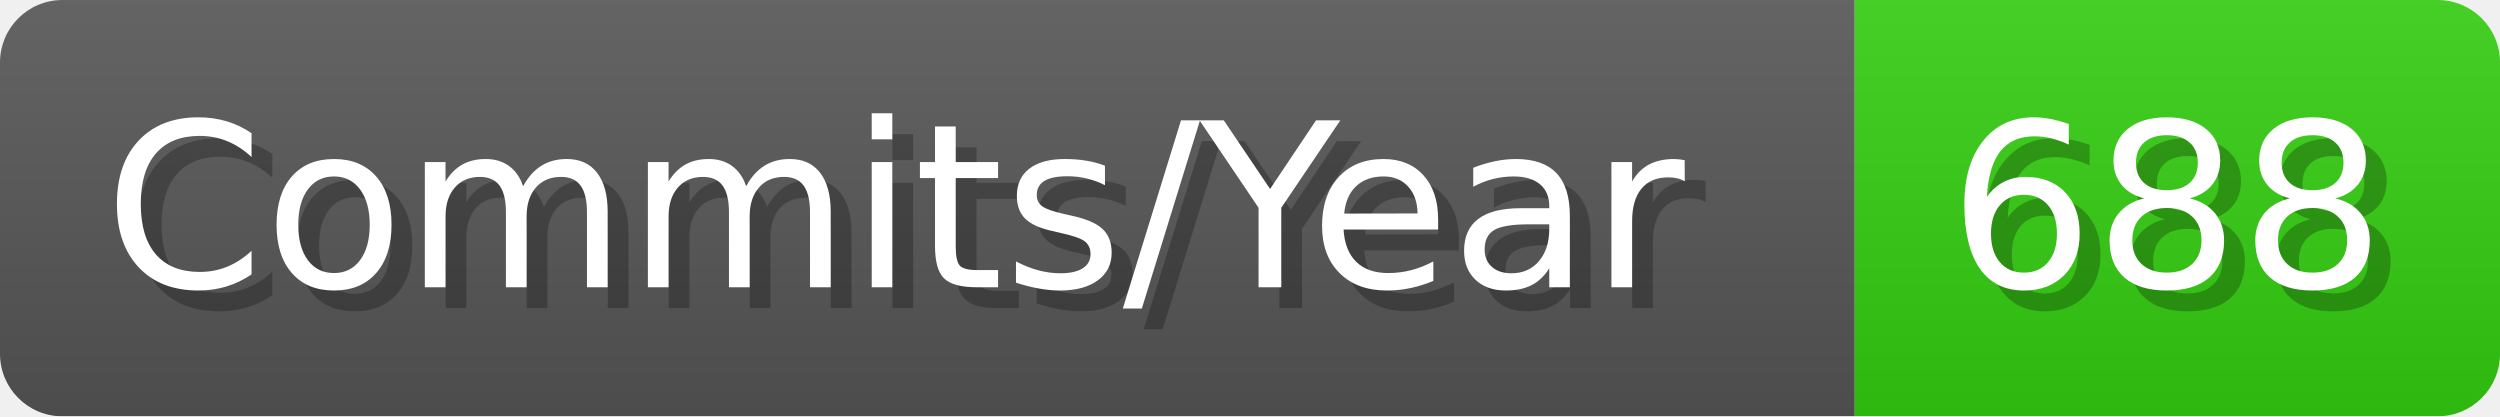
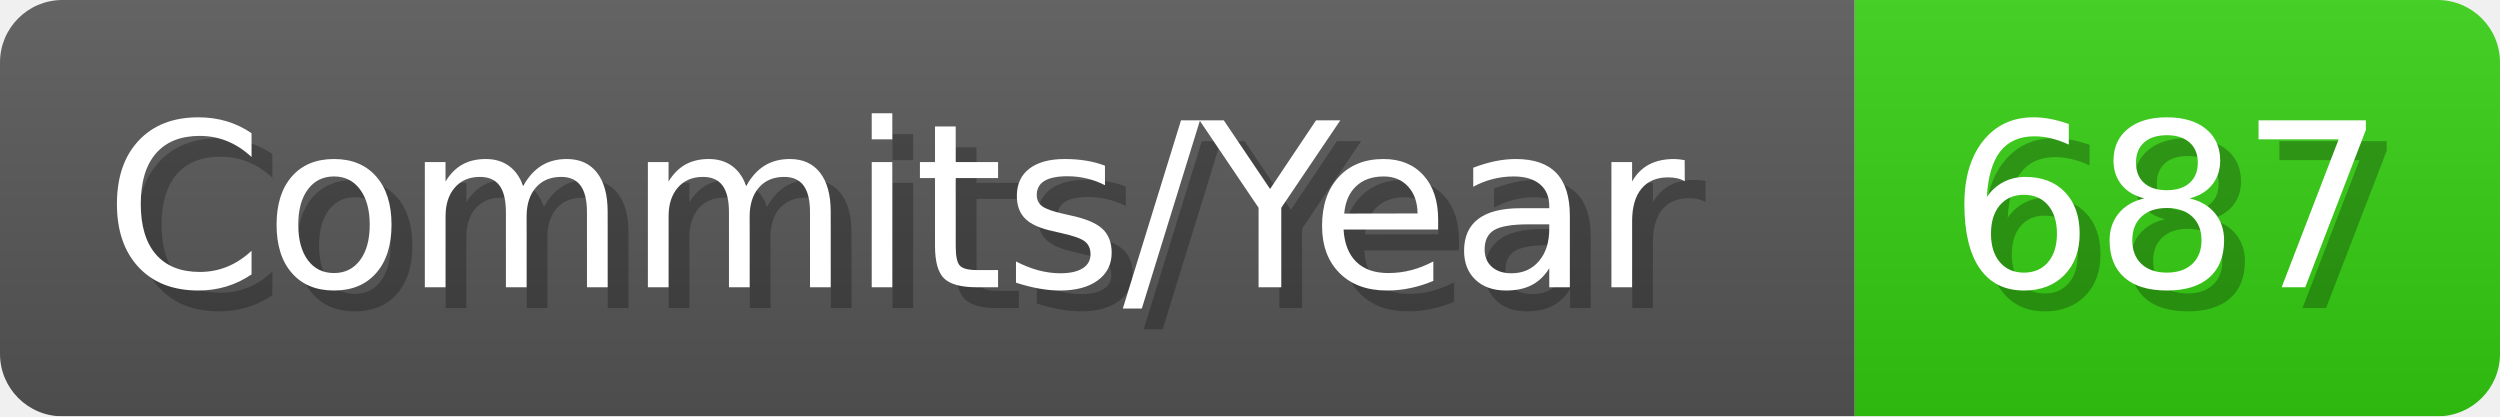
- <svg xmlns="http://www.w3.org/2000/svg" width="120.1" height="20" viewBox="0 0 1201 200" role="img" aria-label="Commits/Year: 688">
+ <svg xmlns="http://www.w3.org/2000/svg" width="120.1" height="20" viewBox="0 0 1201 200" role="img" aria-label="Commits/Year: 687">
  <linearGradient id="aUPdi" x2="0" y2="100%">
    <stop offset="0" stop-opacity=".1" stop-color="#EEE" />
    <stop offset="1" stop-opacity=".1" />
  </linearGradient>
  <mask id="WfAiQ">
    <rect width="1201" height="200" rx="30" fill="#FFF" />
  </mask>
  <g mask="url(#WfAiQ)">
    <rect width="891" height="200" fill="#555" />
    <rect width="310" height="200" fill="#3C1" x="891" />
    <rect width="1201" height="200" fill="url(#aUPdi)" />
  </g>
  <g aria-hidden="true" fill="#fff" text-anchor="start" font-family="Verdana,DejaVu Sans,sans-serif" font-size="110">
    <text x="60" y="148" textLength="791" fill="#000" opacity="0.25">Commits/Year</text>
    <text x="50" y="138" textLength="791">Commits/Year</text>
-     <text x="946" y="148" textLength="210" fill="#000" opacity="0.25">688</text>
-     <text x="936" y="138" textLength="210">688</text>
+     <text x="946" y="148" textLength="210" fill="#000" opacity="0.25">687</text>
+     <text x="936" y="138" textLength="210">687</text>
  </g>
</svg>
